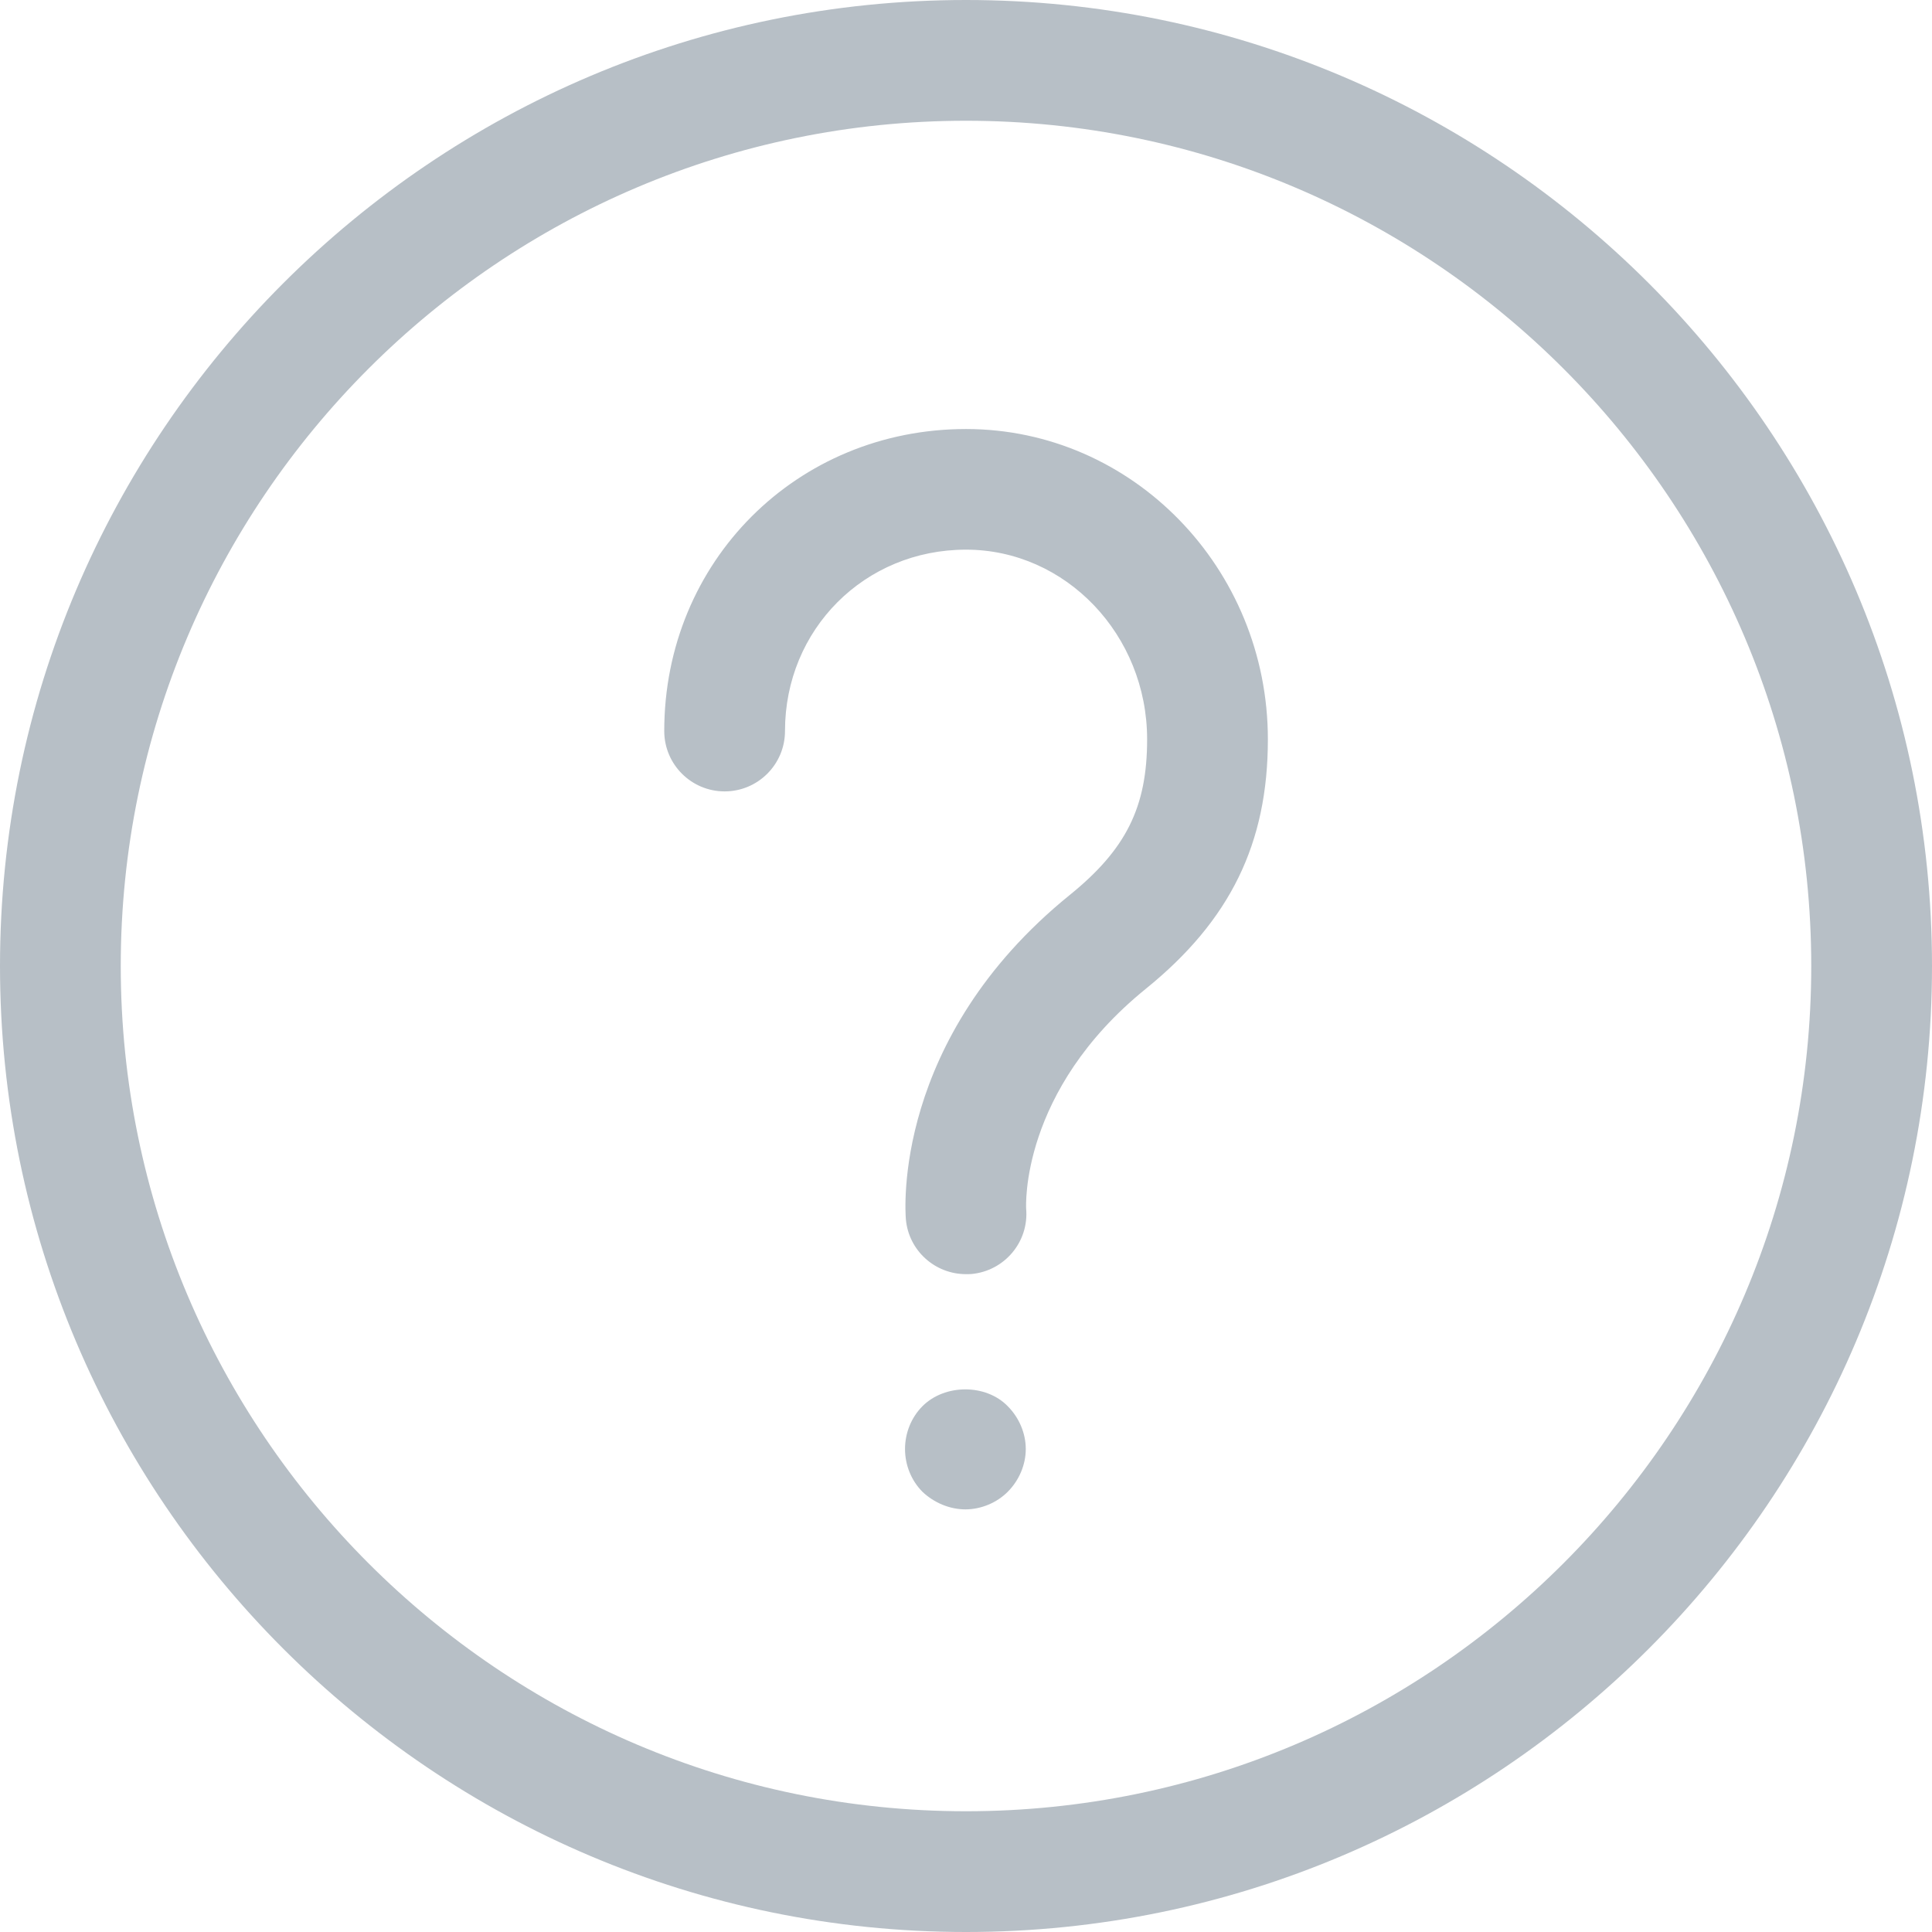
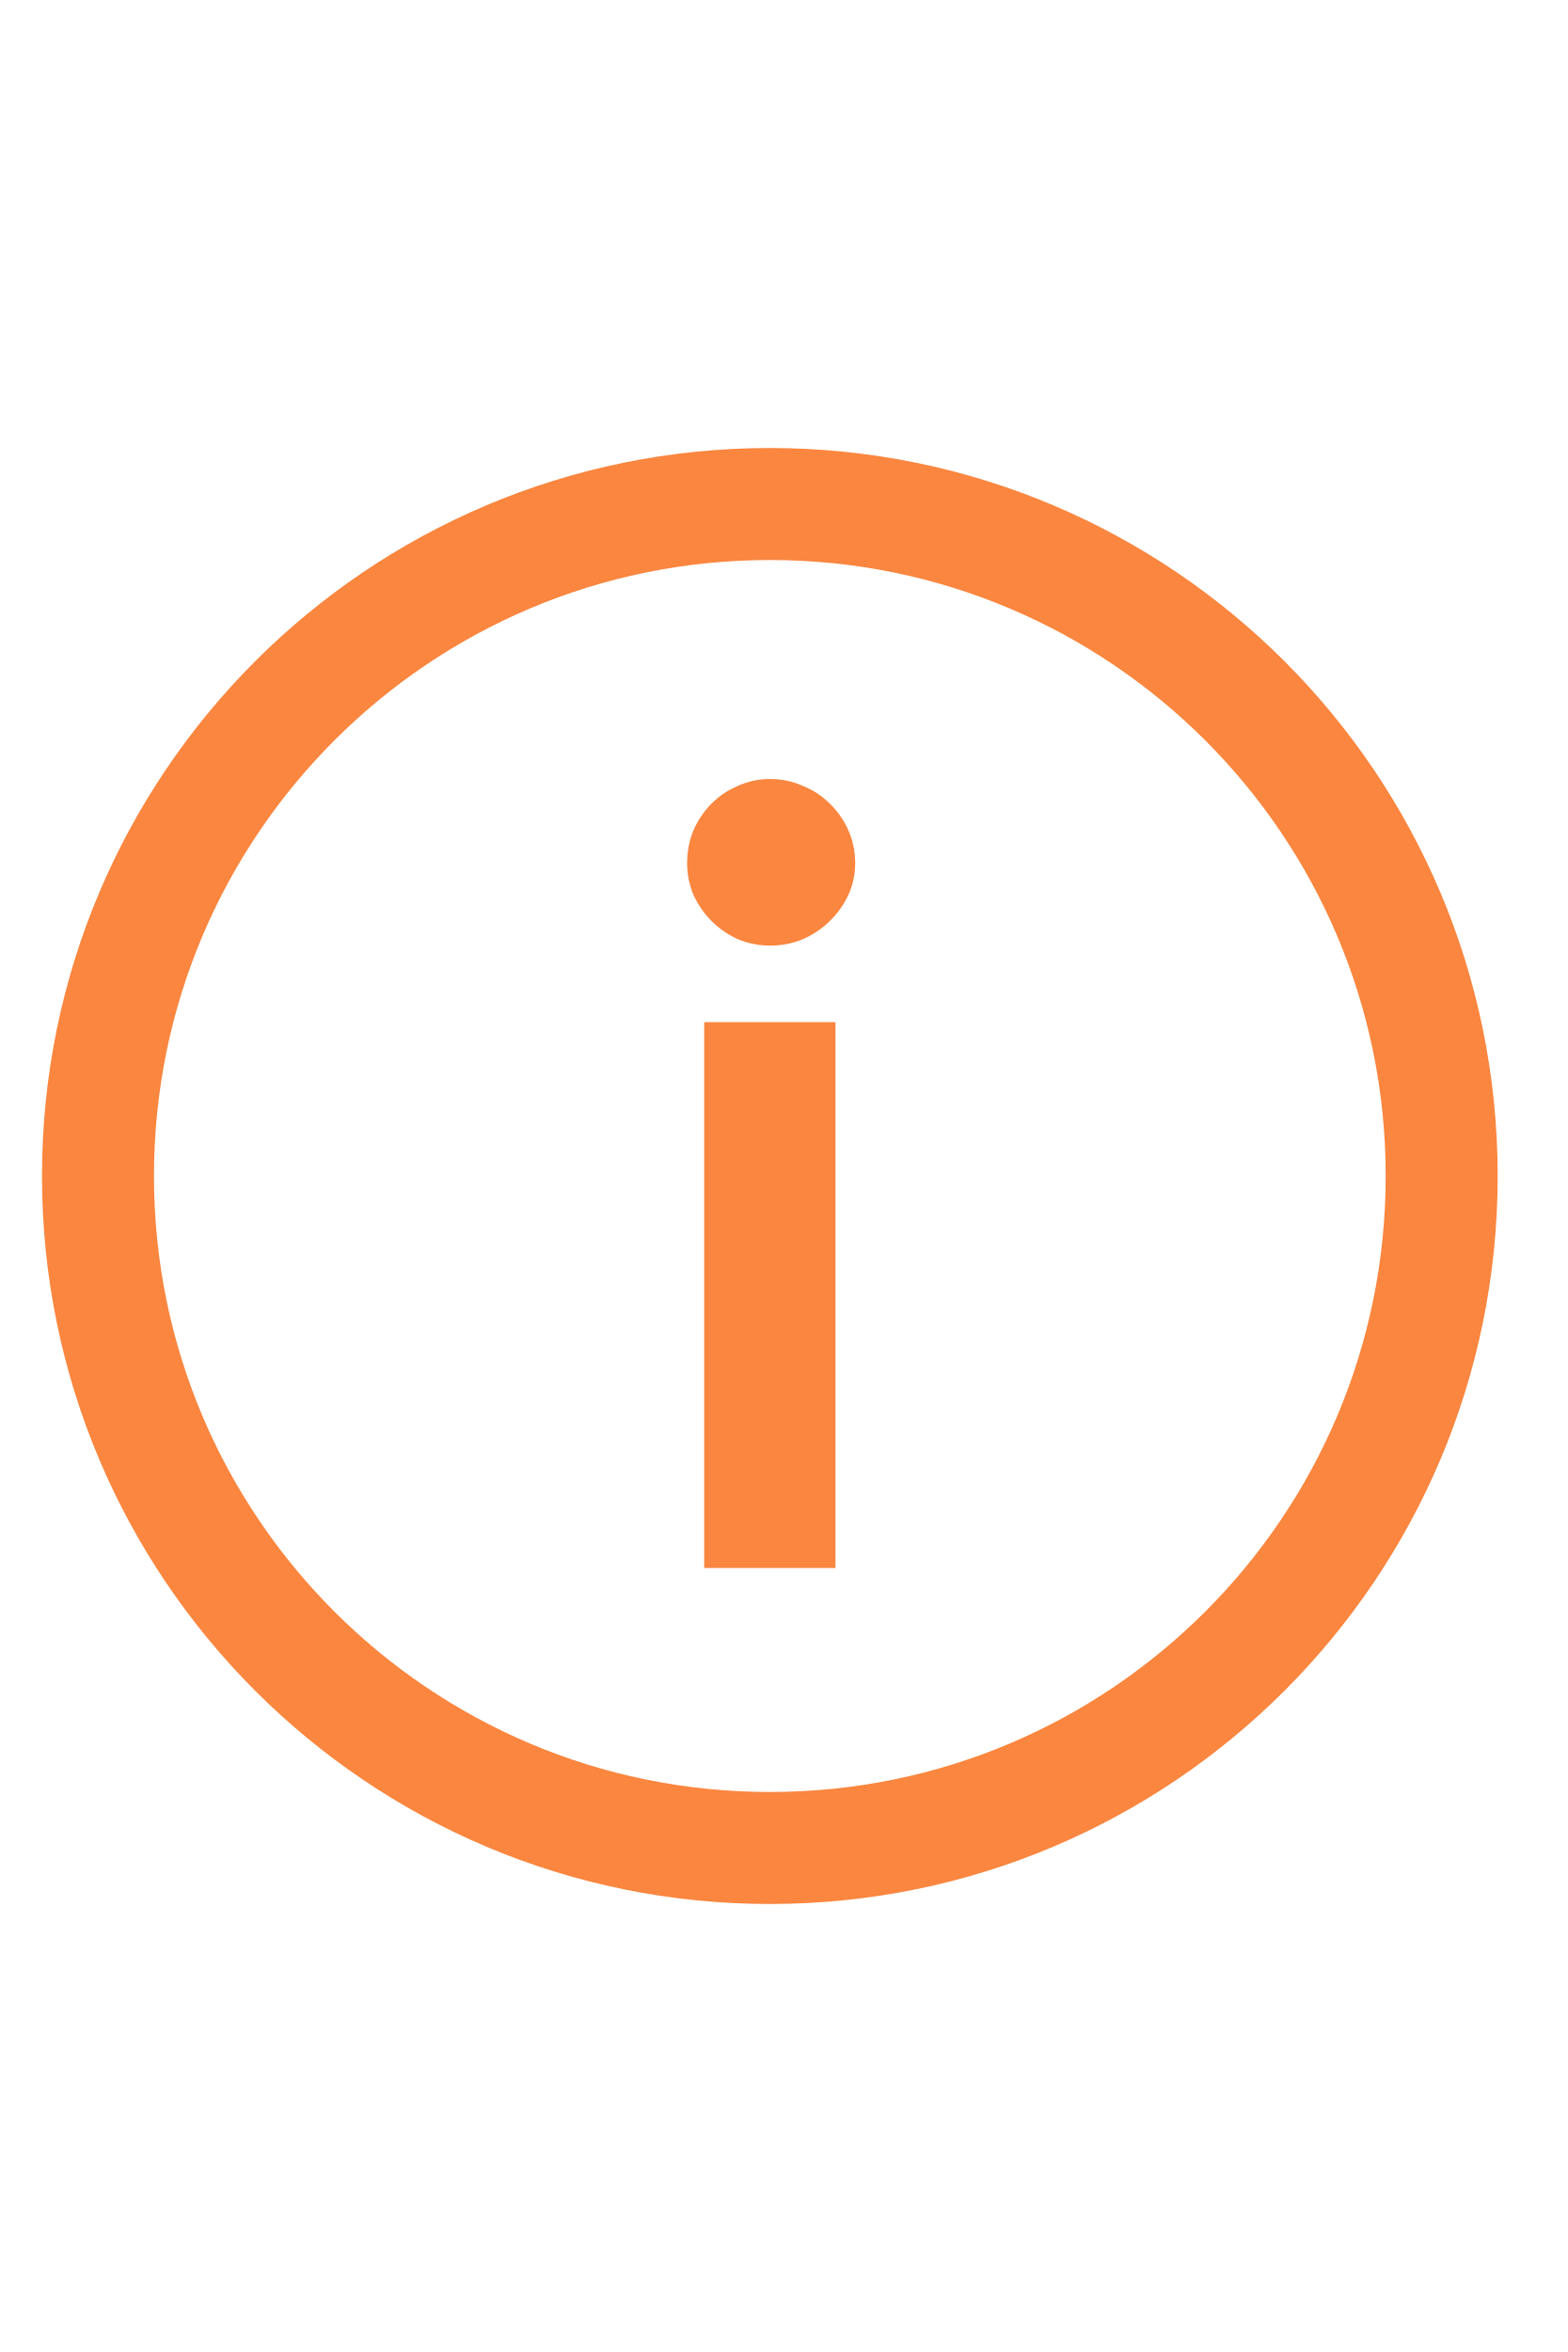
- <svg xmlns="http://www.w3.org/2000/svg" width="16" height="16" viewBox="0 0 16 16" fill="none">
-   <path fill-rule="evenodd" clip-rule="evenodd" d="M8 16C3.589 16 0 12.411 0 8C0 3.588 3.589 0 8 0C12.411 0 16 3.588 16 8C16 12.411 12.411 16 8 16ZM8 1C4.14 1 1 4.14 1 8C1 11.859 4.14 15 8 15C11.86 15 15 11.859 15 8C15 4.14 11.86 1 8 1ZM9.489 8.189C8.444 9.036 8.498 9.999 8.498 10.008C8.523 10.284 8.319 10.526 8.044 10.551C8.029 10.552 8.014 10.552 8 10.552C7.743 10.552 7.525 10.357 7.502 10.097C7.497 10.036 7.388 8.604 8.859 7.412C9.326 7.034 9.5 6.684 9.5 6.123C9.5 5.258 8.827 4.552 8 4.552C7.16 4.552 6.501 5.212 6.501 6.054C6.501 6.33 6.277 6.554 6.001 6.554C5.725 6.554 5.501 6.33 5.501 6.054C5.501 4.651 6.598 3.553 8 3.553C9.379 3.553 10.5 4.706 10.5 6.123C10.5 6.985 10.188 7.623 9.489 8.189ZM8.345 11.645C8.44 11.74 8.495 11.87 8.495 12C8.495 12.13 8.44 12.26 8.345 12.355C8.255 12.445 8.125 12.5 7.995 12.5C7.865 12.5 7.735 12.445 7.64 12.355C7.545 12.26 7.495 12.13 7.495 12C7.495 11.87 7.545 11.74 7.64 11.645C7.825 11.46 8.165 11.46 8.345 11.645Z" fill="#B7BFC6" />
+ <svg xmlns="http://www.w3.org/2000/svg" width="16" height="24" viewBox="0 0 16 24" fill="none">
+   <path d="M8.527 10.43V16H7.187V10.43H8.527ZM8.728 8.807C8.728 8.923 8.705 9.032 8.658 9.133C8.611 9.234 8.547 9.323 8.468 9.399C8.392 9.475 8.301 9.536 8.196 9.583C8.091 9.627 7.979 9.649 7.86 9.649C7.744 9.649 7.633 9.627 7.529 9.583C7.427 9.536 7.339 9.475 7.263 9.399C7.187 9.323 7.125 9.234 7.078 9.133C7.035 9.032 7.013 8.923 7.013 8.807C7.013 8.688 7.035 8.576 7.078 8.471C7.125 8.366 7.187 8.275 7.263 8.199C7.339 8.123 7.427 8.063 7.529 8.02C7.633 7.973 7.744 7.949 7.86 7.949C7.979 7.949 8.091 7.973 8.196 8.02C8.301 8.063 8.392 8.123 8.468 8.199C8.547 8.275 8.611 8.366 8.658 8.471C8.705 8.576 8.728 8.688 8.728 8.807Z" fill="#FA863F" />
+   <path fill-rule="evenodd" clip-rule="evenodd" d="M7.857 18.857C11.644 18.857 14.714 15.787 14.714 12C14.714 8.213 11.644 5.143 7.857 5.143C4.07 5.143 1 8.213 1 12C1 15.787 4.07 18.857 7.857 18.857Z" stroke="#FA863F" stroke-width="1.143" />
</svg>
